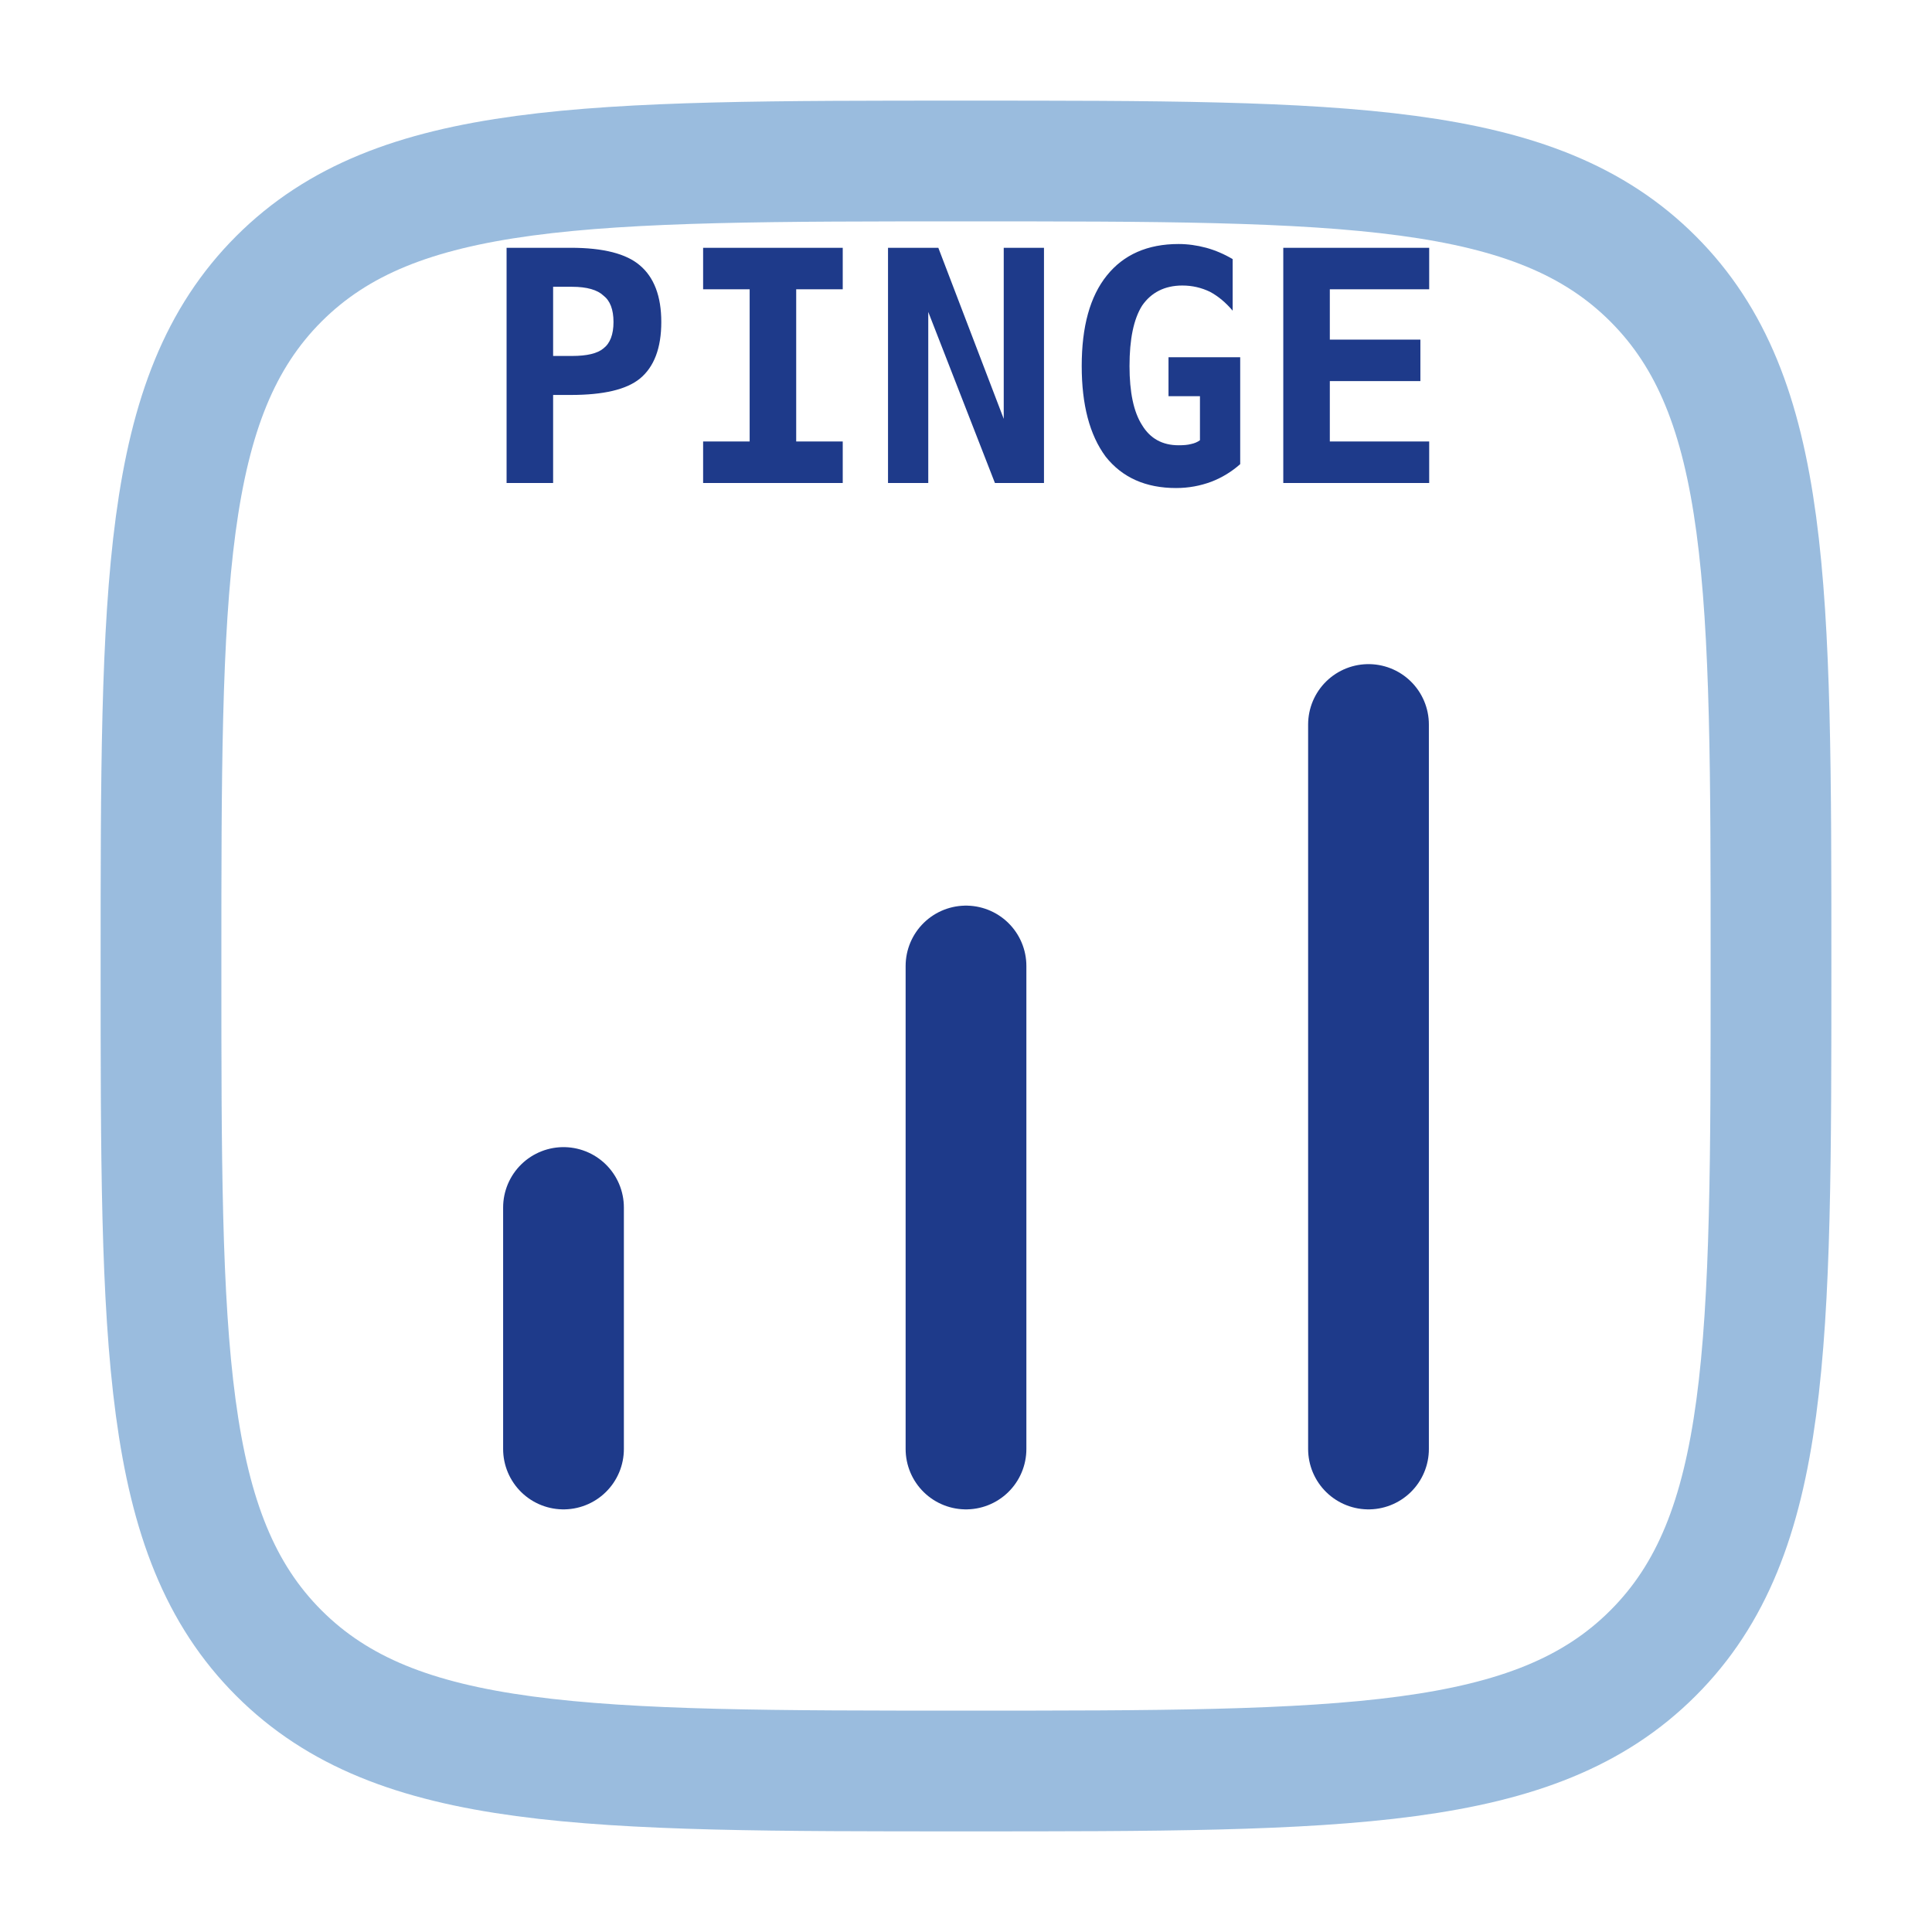
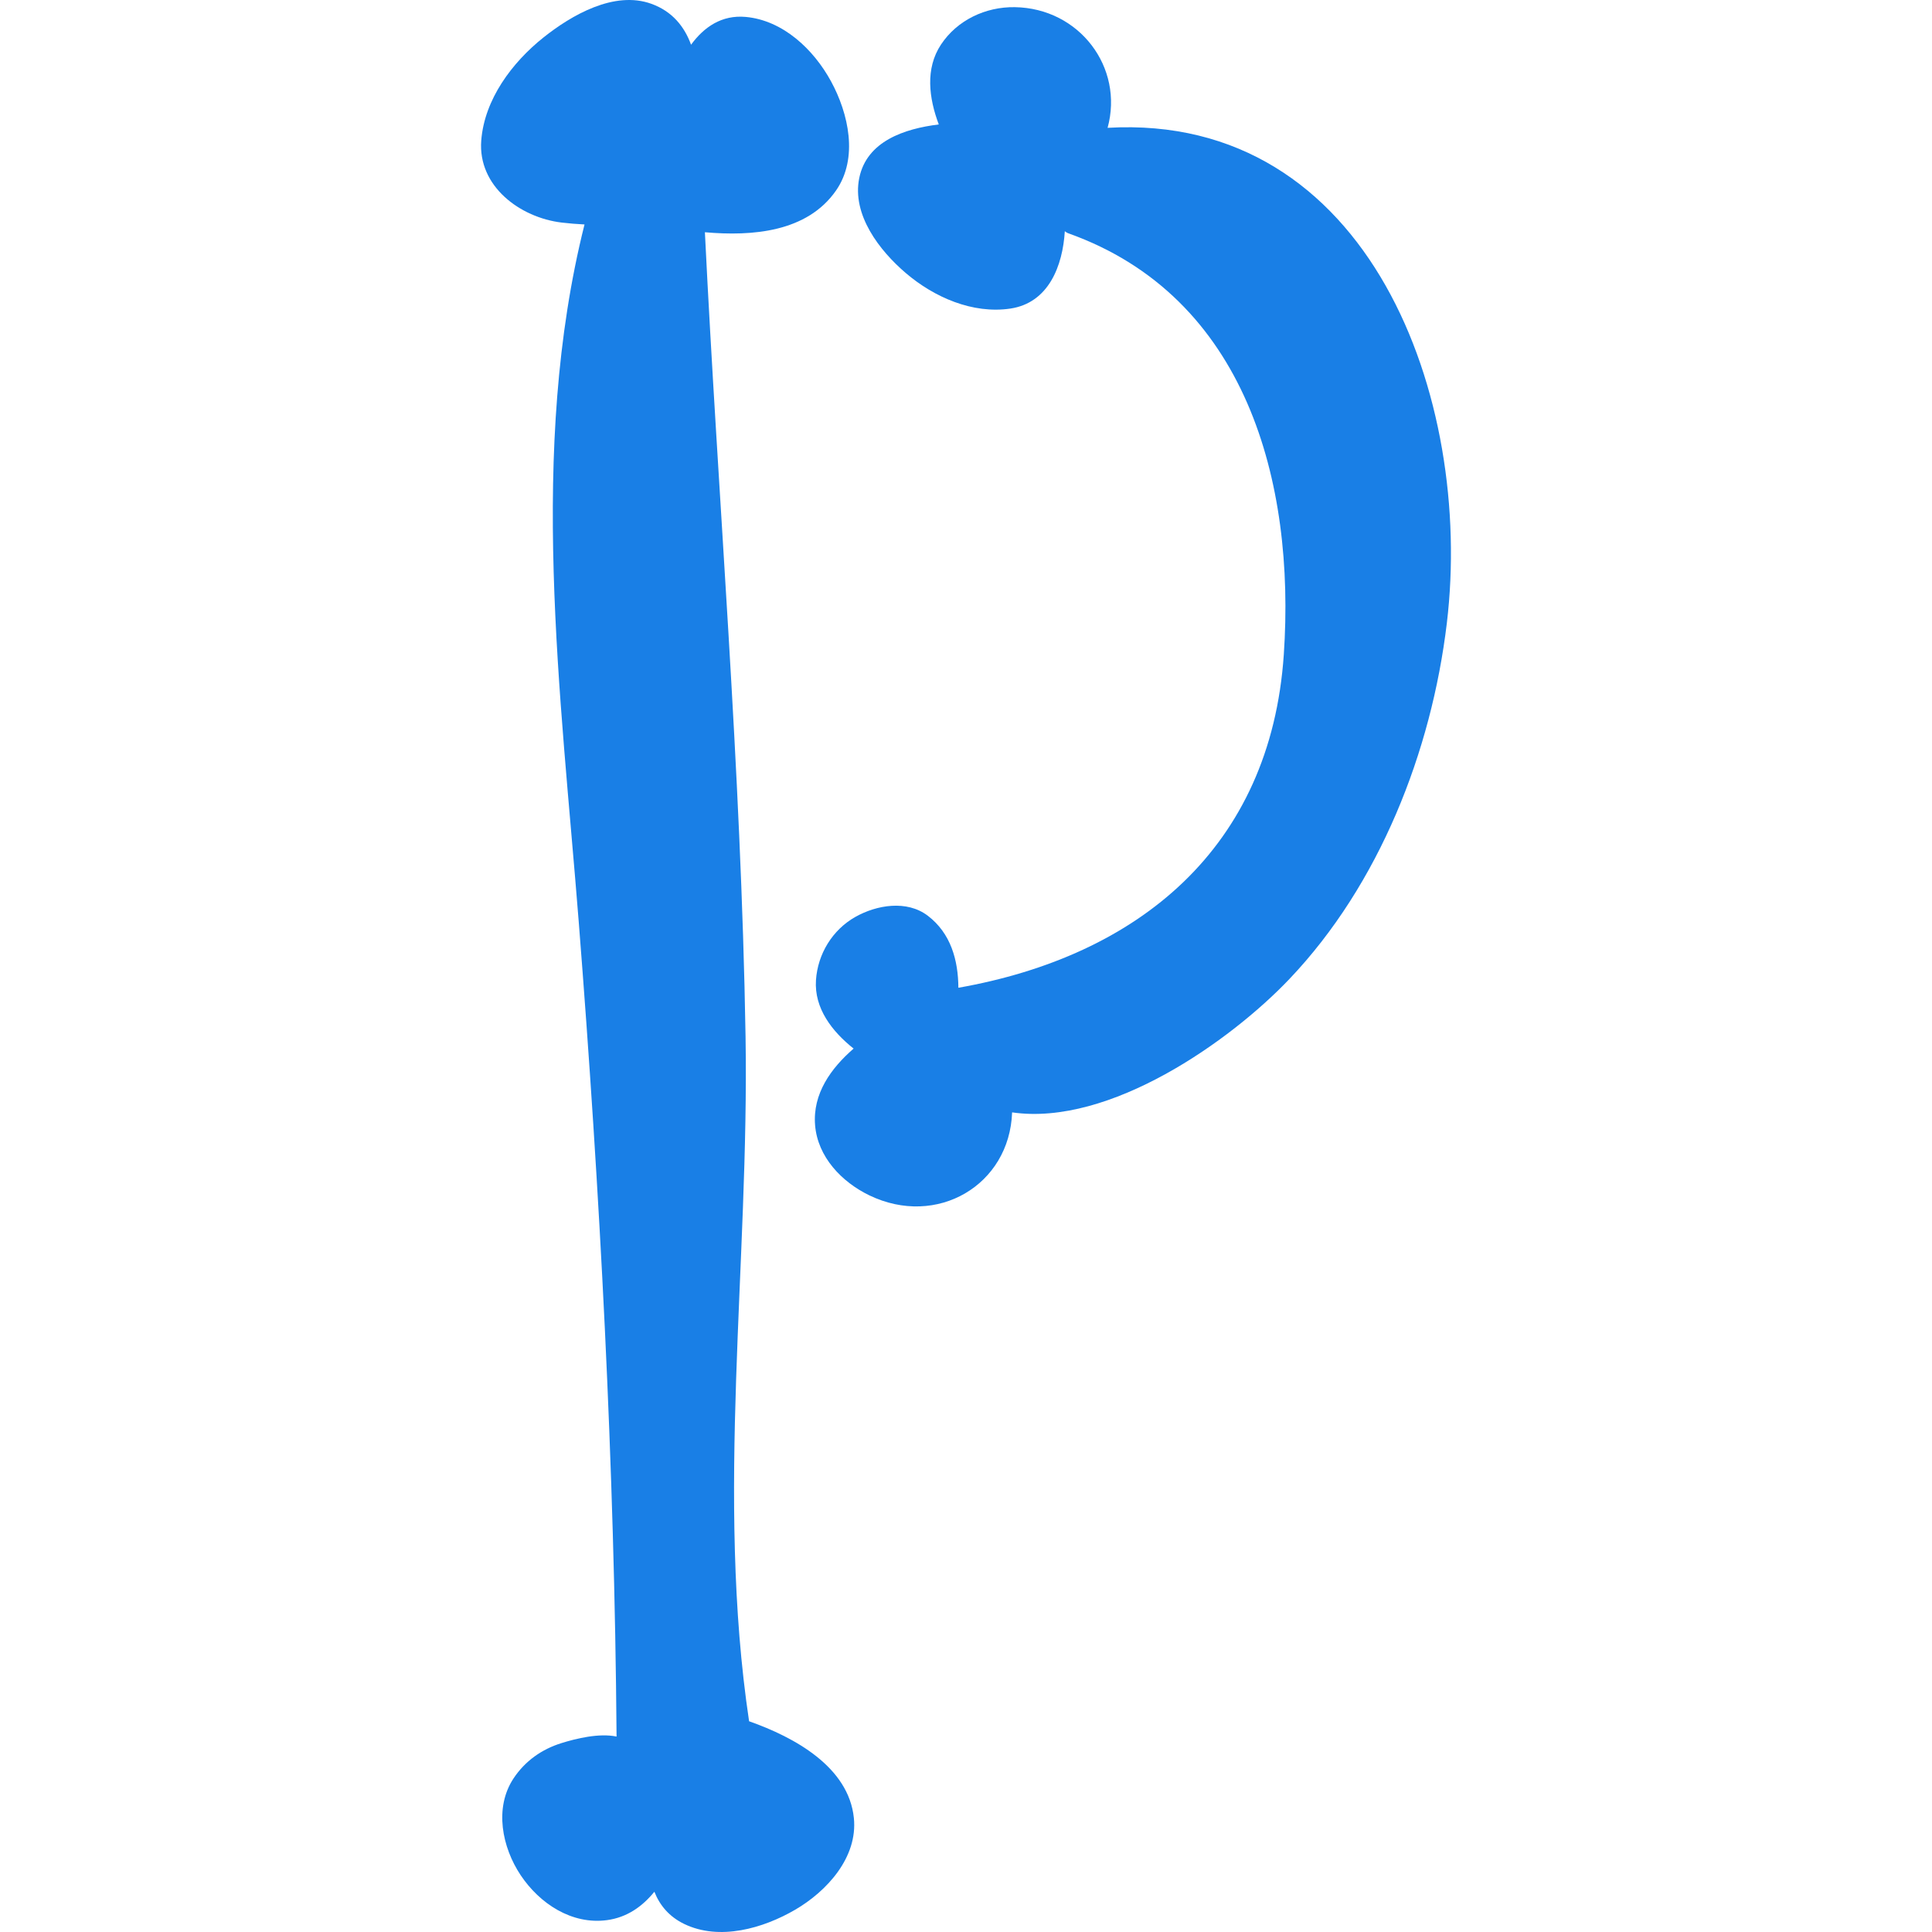
- <svg xmlns="http://www.w3.org/2000/svg" viewBox="0 0 24 24" fill="none">
-   <g id="SVGRepo_bgCarrier" stroke-width="0" />
-   <g id="SVGRepo_tracerCarrier" stroke-linecap="round" stroke-linejoin="round" />
-   <g id="SVGRepo_iconCarrier">
-     <path opacity="0.5" d="M2 12C2 7.286 2 4.929 3.464 3.464C4.929 2 7.286 2 12 2C16.714 2 19.071 2 20.535 3.464C22 4.929 22 7.286 22 12C22 16.714 22 19.071 20.535 20.535C19.071 22 16.714 22 12 22C7.286 22 4.929 22 3.464 20.535C2 19.071 2 16.714 2 12Z" stroke="#357ABD" stroke-width="1.5" />
-     <path d="M7 18L7 15" stroke="#1E3A8A" stroke-width="1.5" stroke-linecap="round" />
-     <path d="M12 18V12" stroke="#1E3A8A" stroke-width="1.5" stroke-linecap="round" />
-     <path d="M17 18V9" stroke="#1E3A8A" stroke-width="1.5" stroke-linecap="round" />
-     <text x="12" y="6" font-family="monospace" font-size="4" fill="#1E3A8A" font-weight="bold" text-anchor="middle" alignment-baseline="middle">PINGE</text>
+ <svg xmlns="http://www.w3.org/2000/svg" version="1.1" fill="#197fe6" id="Capa_1" x="0px" y="0px" width="792.004px" height="792.004px" viewBox="0 0 792.004 792.004" style="enable-background:new 0 0 792.004 792.004;" xml:space="preserve">
+   <g>
+     <g>
+       <path d="M307.081,705.611c-13.768-92.206,0.071-187.843-1.449-280.742c-1.804-109.947-11.271-219.841-16.666-329.663       c19.438,1.715,41.926-0.036,53.773-17.127c9.226-13.306,5.093-31.58-2.062-44.726c-7.093-13.03-19.634-25.011-34.966-26.416       c-9.848-0.907-17.146,4.168-22.416,11.395c-2.729-7.466-7.706-13.67-16.266-16.772c-15.234-5.511-32.735,4.648-44.21,13.776       c-12.905,10.275-24.238,25.394-25.536,42.281c-1.44,18.728,15.892,31.58,32.993,33.624c3.111,0.374,6.212,0.613,9.341,0.773       c-23.189,92.437-9.75,192.101-2.382,285.737c8.728,110.783,14.683,222.997,15.519,334.134c-7.235-1.493-16.559,0.809-22.541,2.667       c-8.133,2.523-14.985,7.368-19.696,14.487c-8.017,12.133-4.675,28.282,2.916,39.668c7.777,11.661,20.976,20.372,35.393,18.434       c8.204-1.102,14.523-5.599,19.43-11.643c2.178,5.501,6,10.203,12.239,13.217c14.452,6.985,32.371,1.795,45.463-5.831       c13.021-7.582,25.731-21.474,24.078-37.615C347.887,724.321,325.71,712.18,307.081,705.611z" />
+       <path d="M454.047,52.4c6.781-24.718-11.546-49.063-38.068-49.463c-11.964-0.178-23.58,5.306-30.219,15.314       c-6.56,9.884-4.959,22.034-0.916,32.762c-14.097,1.742-29.491,6.871-32.593,21.91c-3.12,15.163,8.355,29.882,19.137,39.072       c11.599,9.884,27.348,16.781,42.769,14.506c15.768-2.329,21.492-17.581,22.354-31.713c0.426,0.338,0.897,0.658,1.493,0.871       c72.848,25.98,93.086,101.876,88.277,172.689c-5.387,79.362-59.702,123.581-133.403,136.576       c-0.071-11.279-3.075-22.327-12.55-29.536c-8.595-6.533-20.95-4.435-29.678,0.489c-9.421,5.307-15.421,15.199-16.15,25.892       c-0.791,11.6,6.657,21.119,15.43,28.087c-9.289,8.07-16.834,18.496-15.794,31.385c1.049,13.039,10.923,23.313,22.238,28.779       c27.651,13.351,57.497-4.15,58.528-34.015c39.997,5.812,89.602-29.357,113.645-54.636c36.939-38.815,58.271-93.273,64.572-145.927       C604.124,163.458,561.54,46.17,454.047,52.4z" />
+     </g>
  </g>
</svg>
